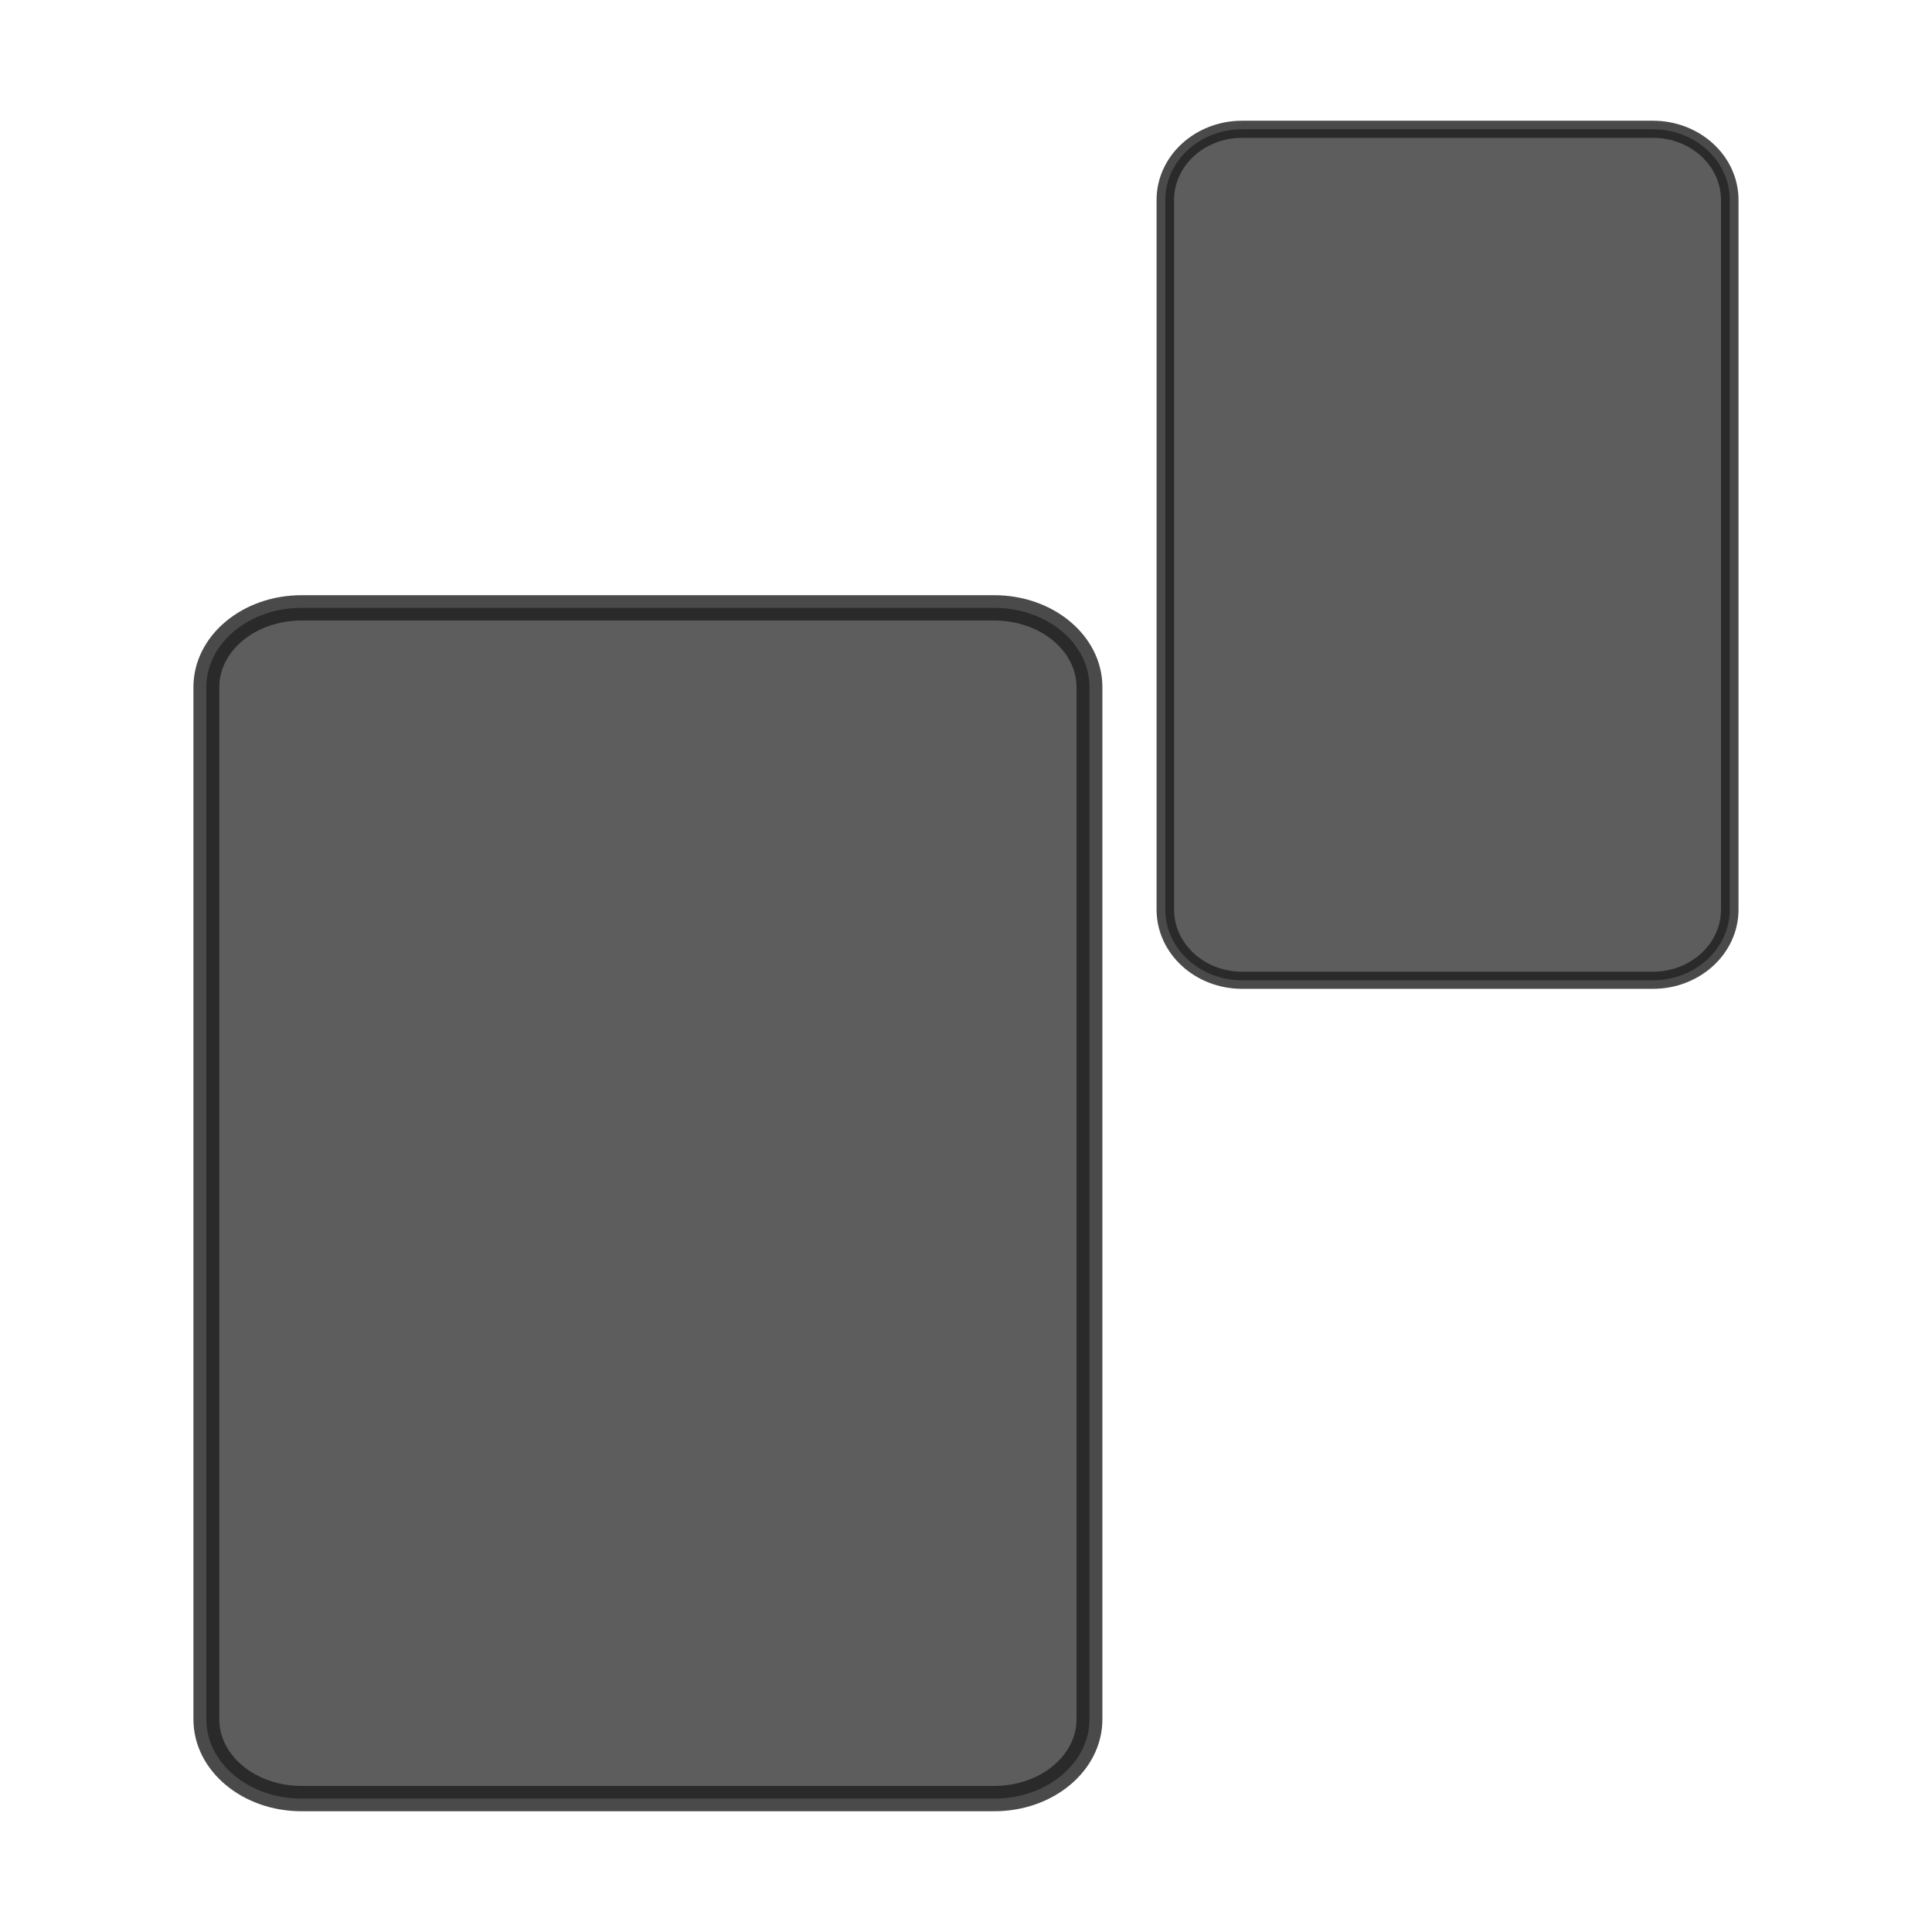
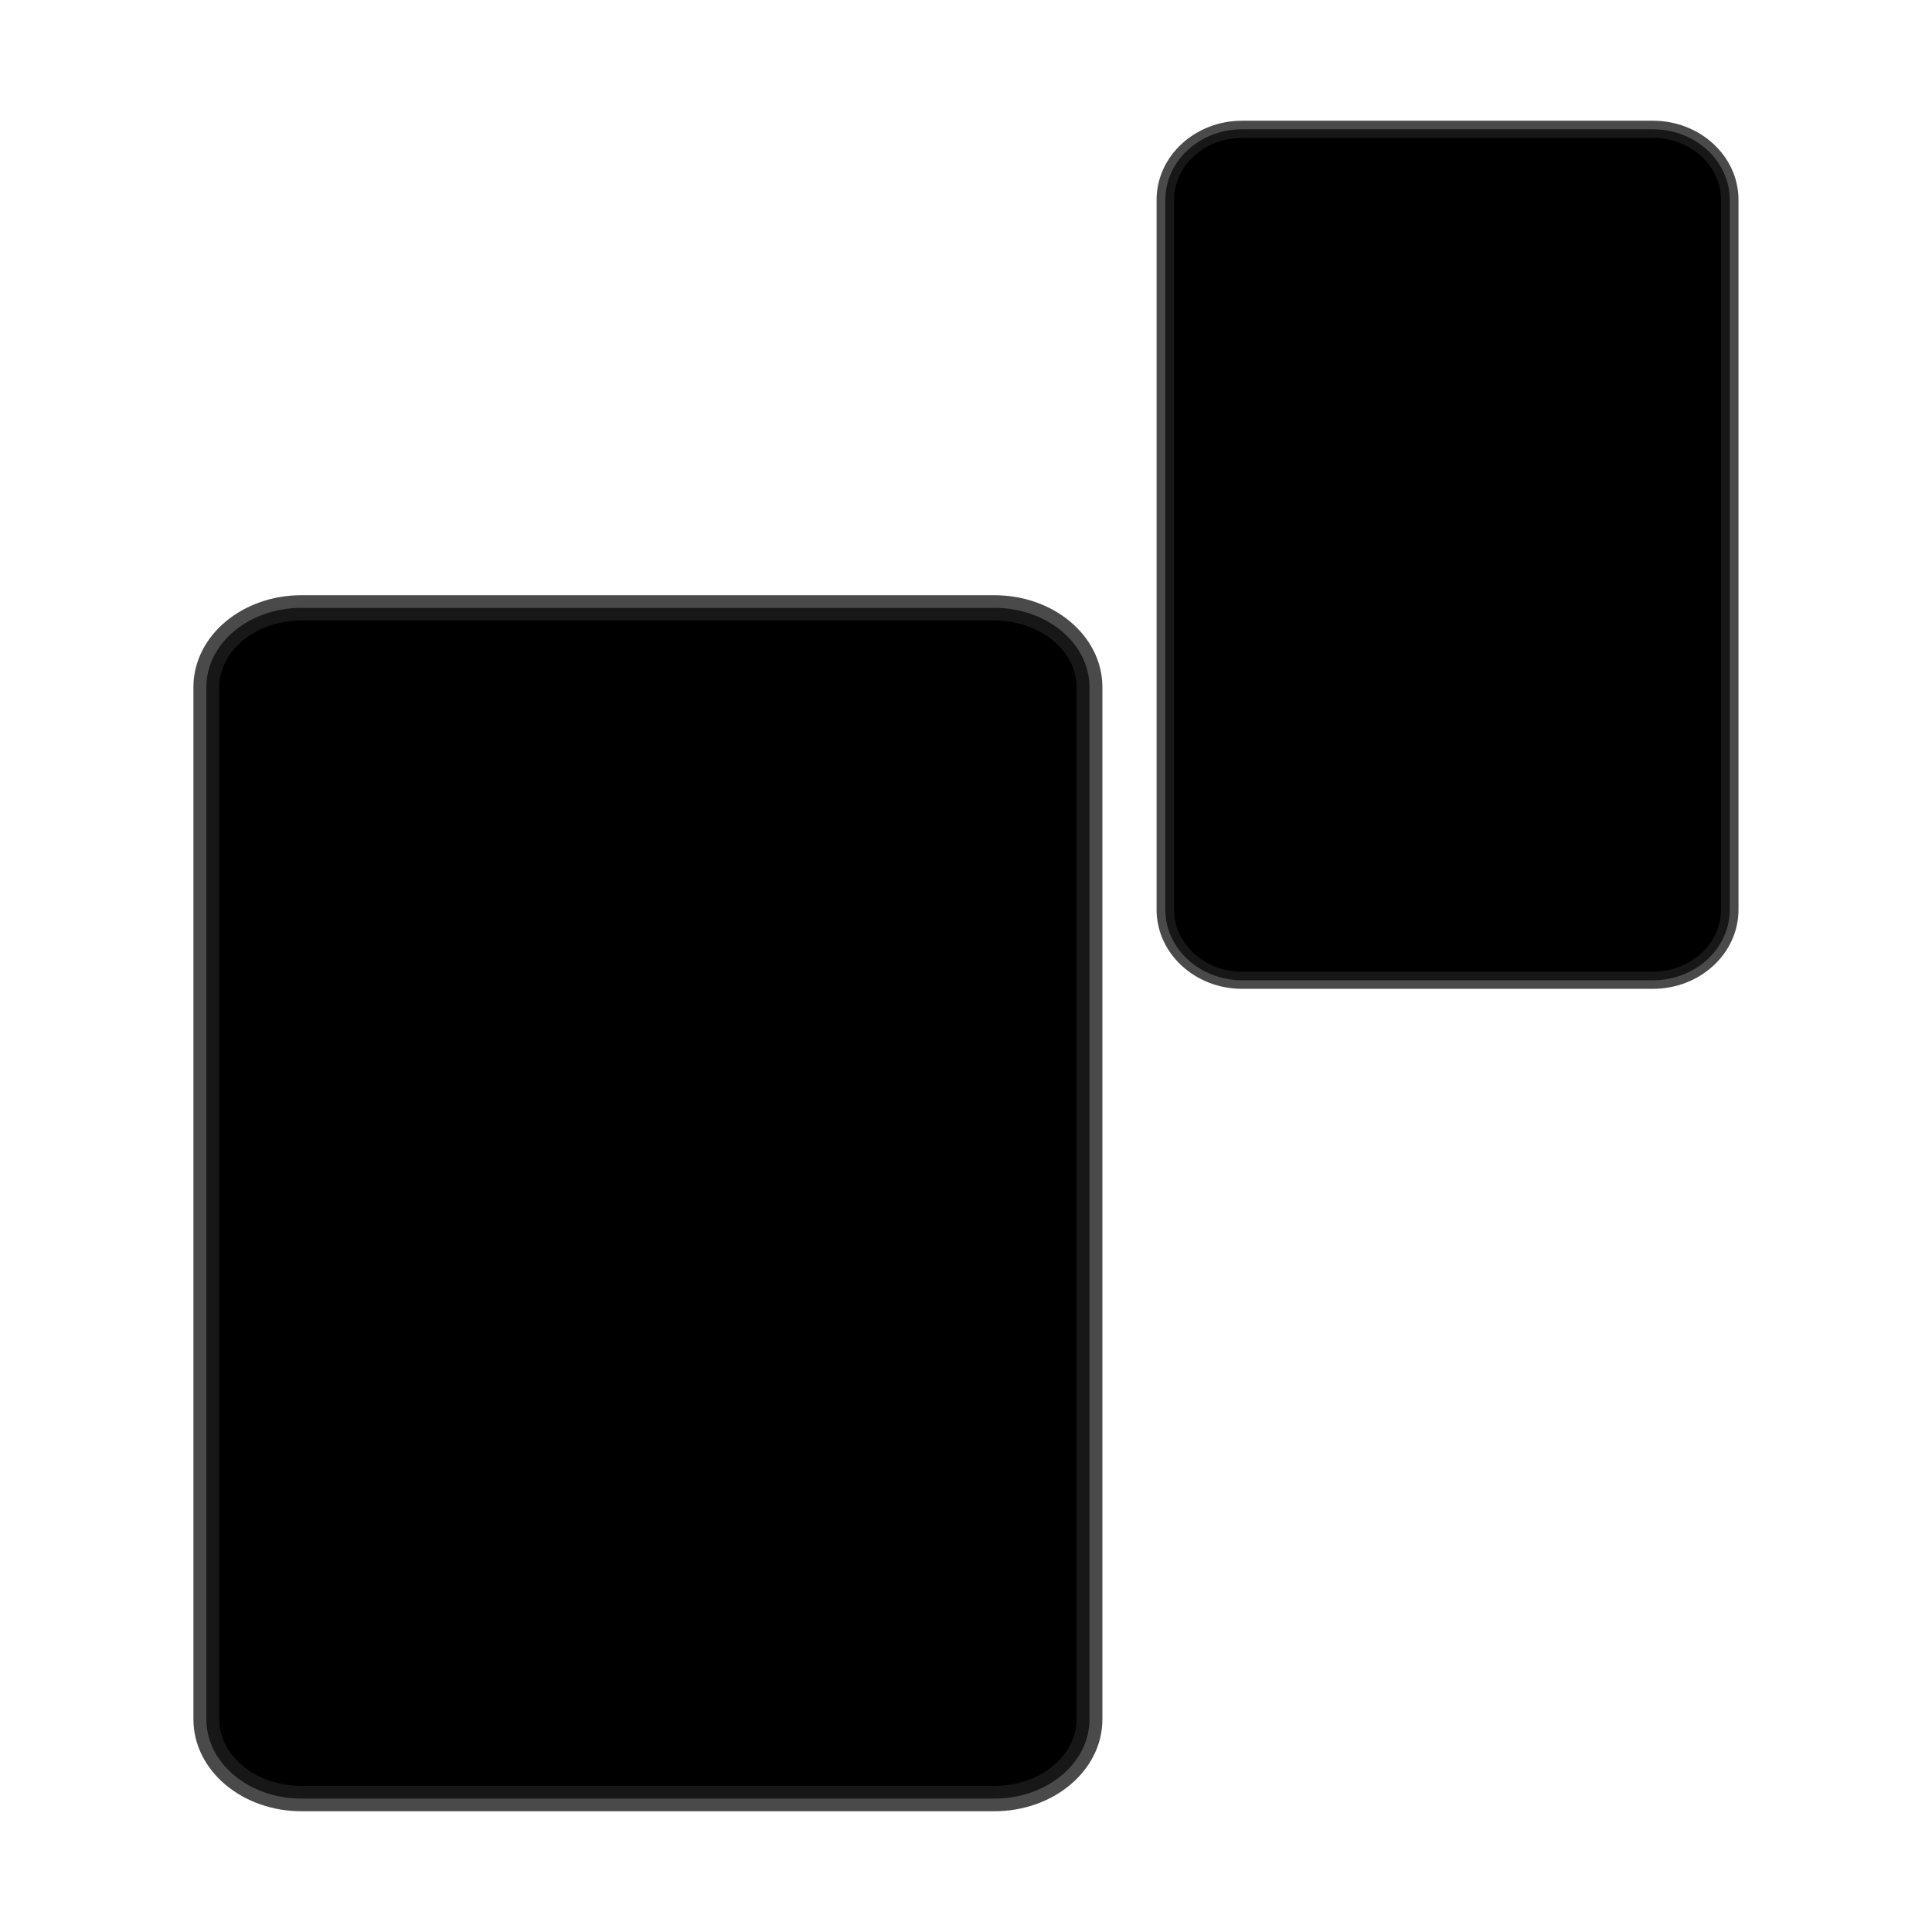
<svg xmlns="http://www.w3.org/2000/svg" version="1.1" width="48" height="48" id="svg8173">
  <defs id="defs8175" />
  <g transform="matrix(1,0,0,0.97796,-0.4648616,-982.0034)" id="layer1">
-     <rect width="14.023" height="21.619" rx="1.909" ry="1.795" x="29.417" y="1007.419" id="rect11518-5" style="color:#000000;fill:#353535;fill-opacity:0.8;fill-rule:evenodd;stroke:#1d1d1d;stroke-width:0.435;stroke-linejoin:bevel;stroke-miterlimit:10;stroke-opacity:0.8" />
-     <rect width="21.94" height="30.25" rx="2.363" ry="2.013" x="5.592" y="1019.577" id="rect11518-5-1" style="color:#000000;fill:#353535;fill-opacity:0.8;fill-rule:evenodd;stroke:#1d1d1d;stroke-width:0.643;stroke-linejoin:bevel;stroke-miterlimit:10;stroke-opacity:0.8" />
+     <rect width="14.023" height="21.619" rx="1.909" ry="1.795" x="29.417" y="1007.419" id="rect11518-5" style="color:#000000;fill:#000000;fill-opacity:1;fill-rule:evenodd;stroke:#1d1d1d;stroke-width:0.435;stroke-linejoin:bevel;stroke-miterlimit:10;stroke-opacity:0.8" />
+     <rect width="21.94" height="30.25" rx="2.363" ry="2.013" x="5.592" y="1019.577" id="rect11518-5-1" style="color:#000000;fill:#000000;fill-opacity:1;fill-rule:evenodd;stroke:#1d1d1d;stroke-width:0.643;stroke-linejoin:bevel;stroke-miterlimit:10;stroke-opacity:0.8" />
  </g>
</svg>
